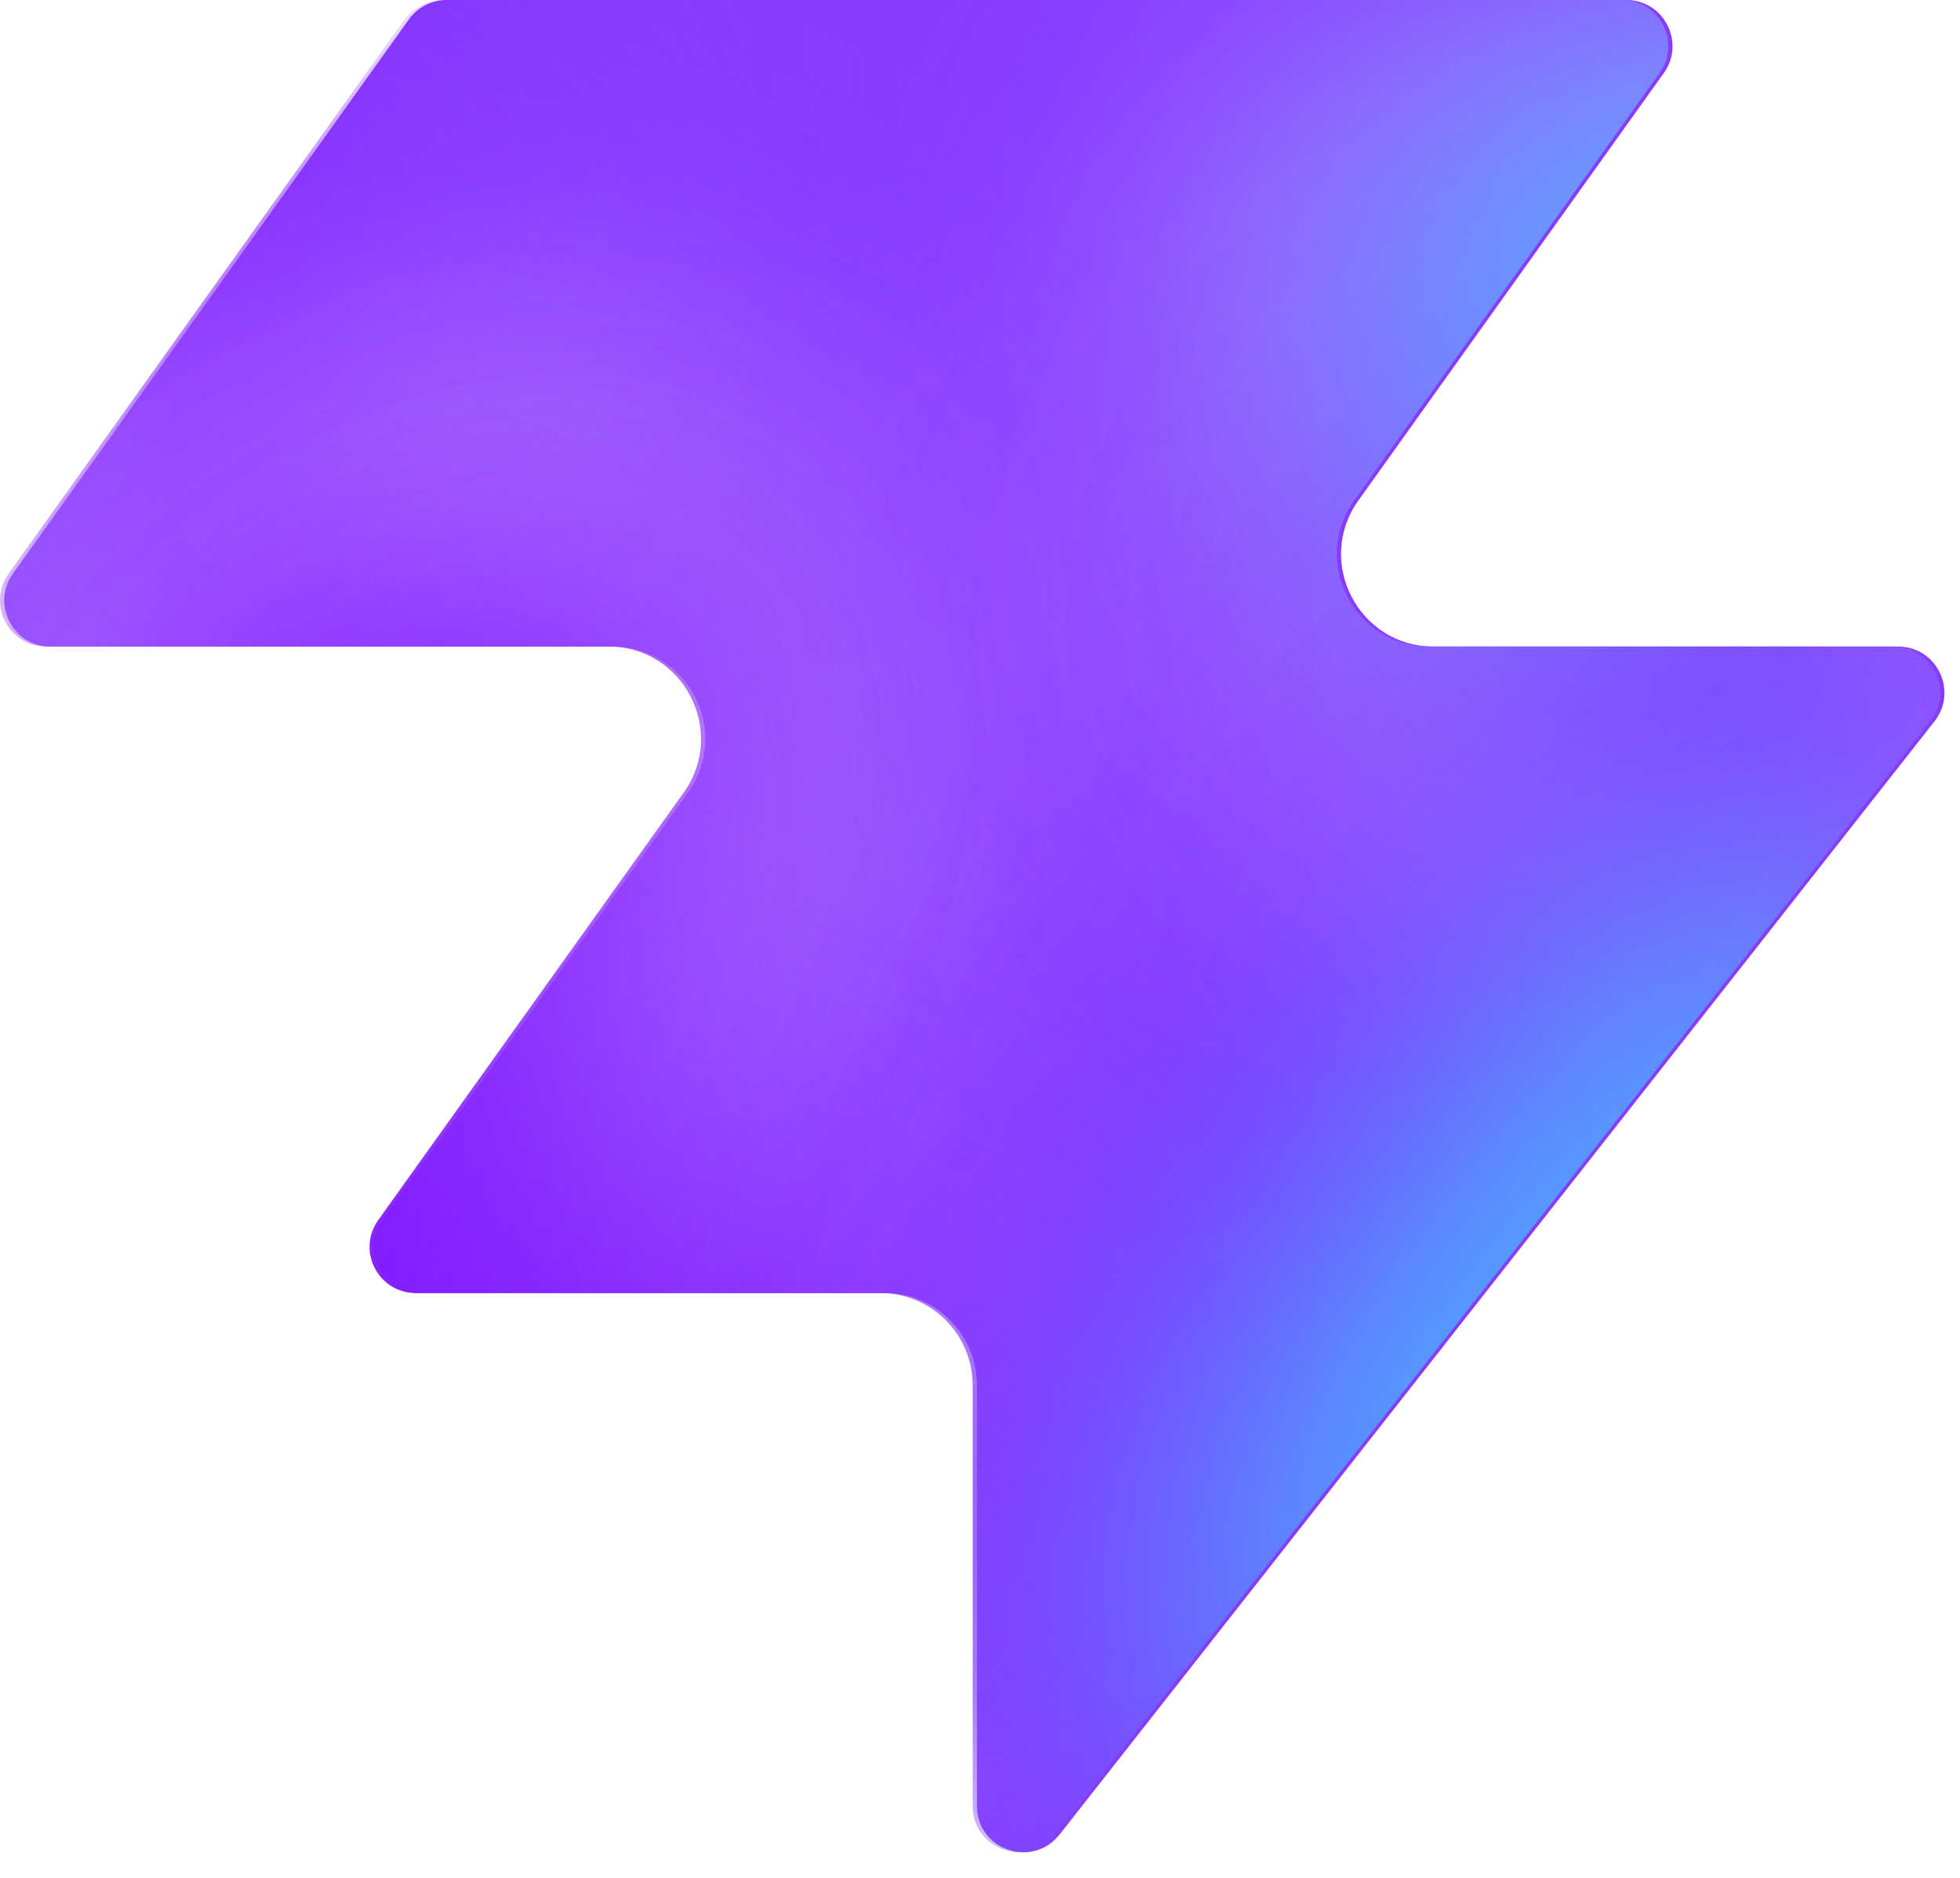
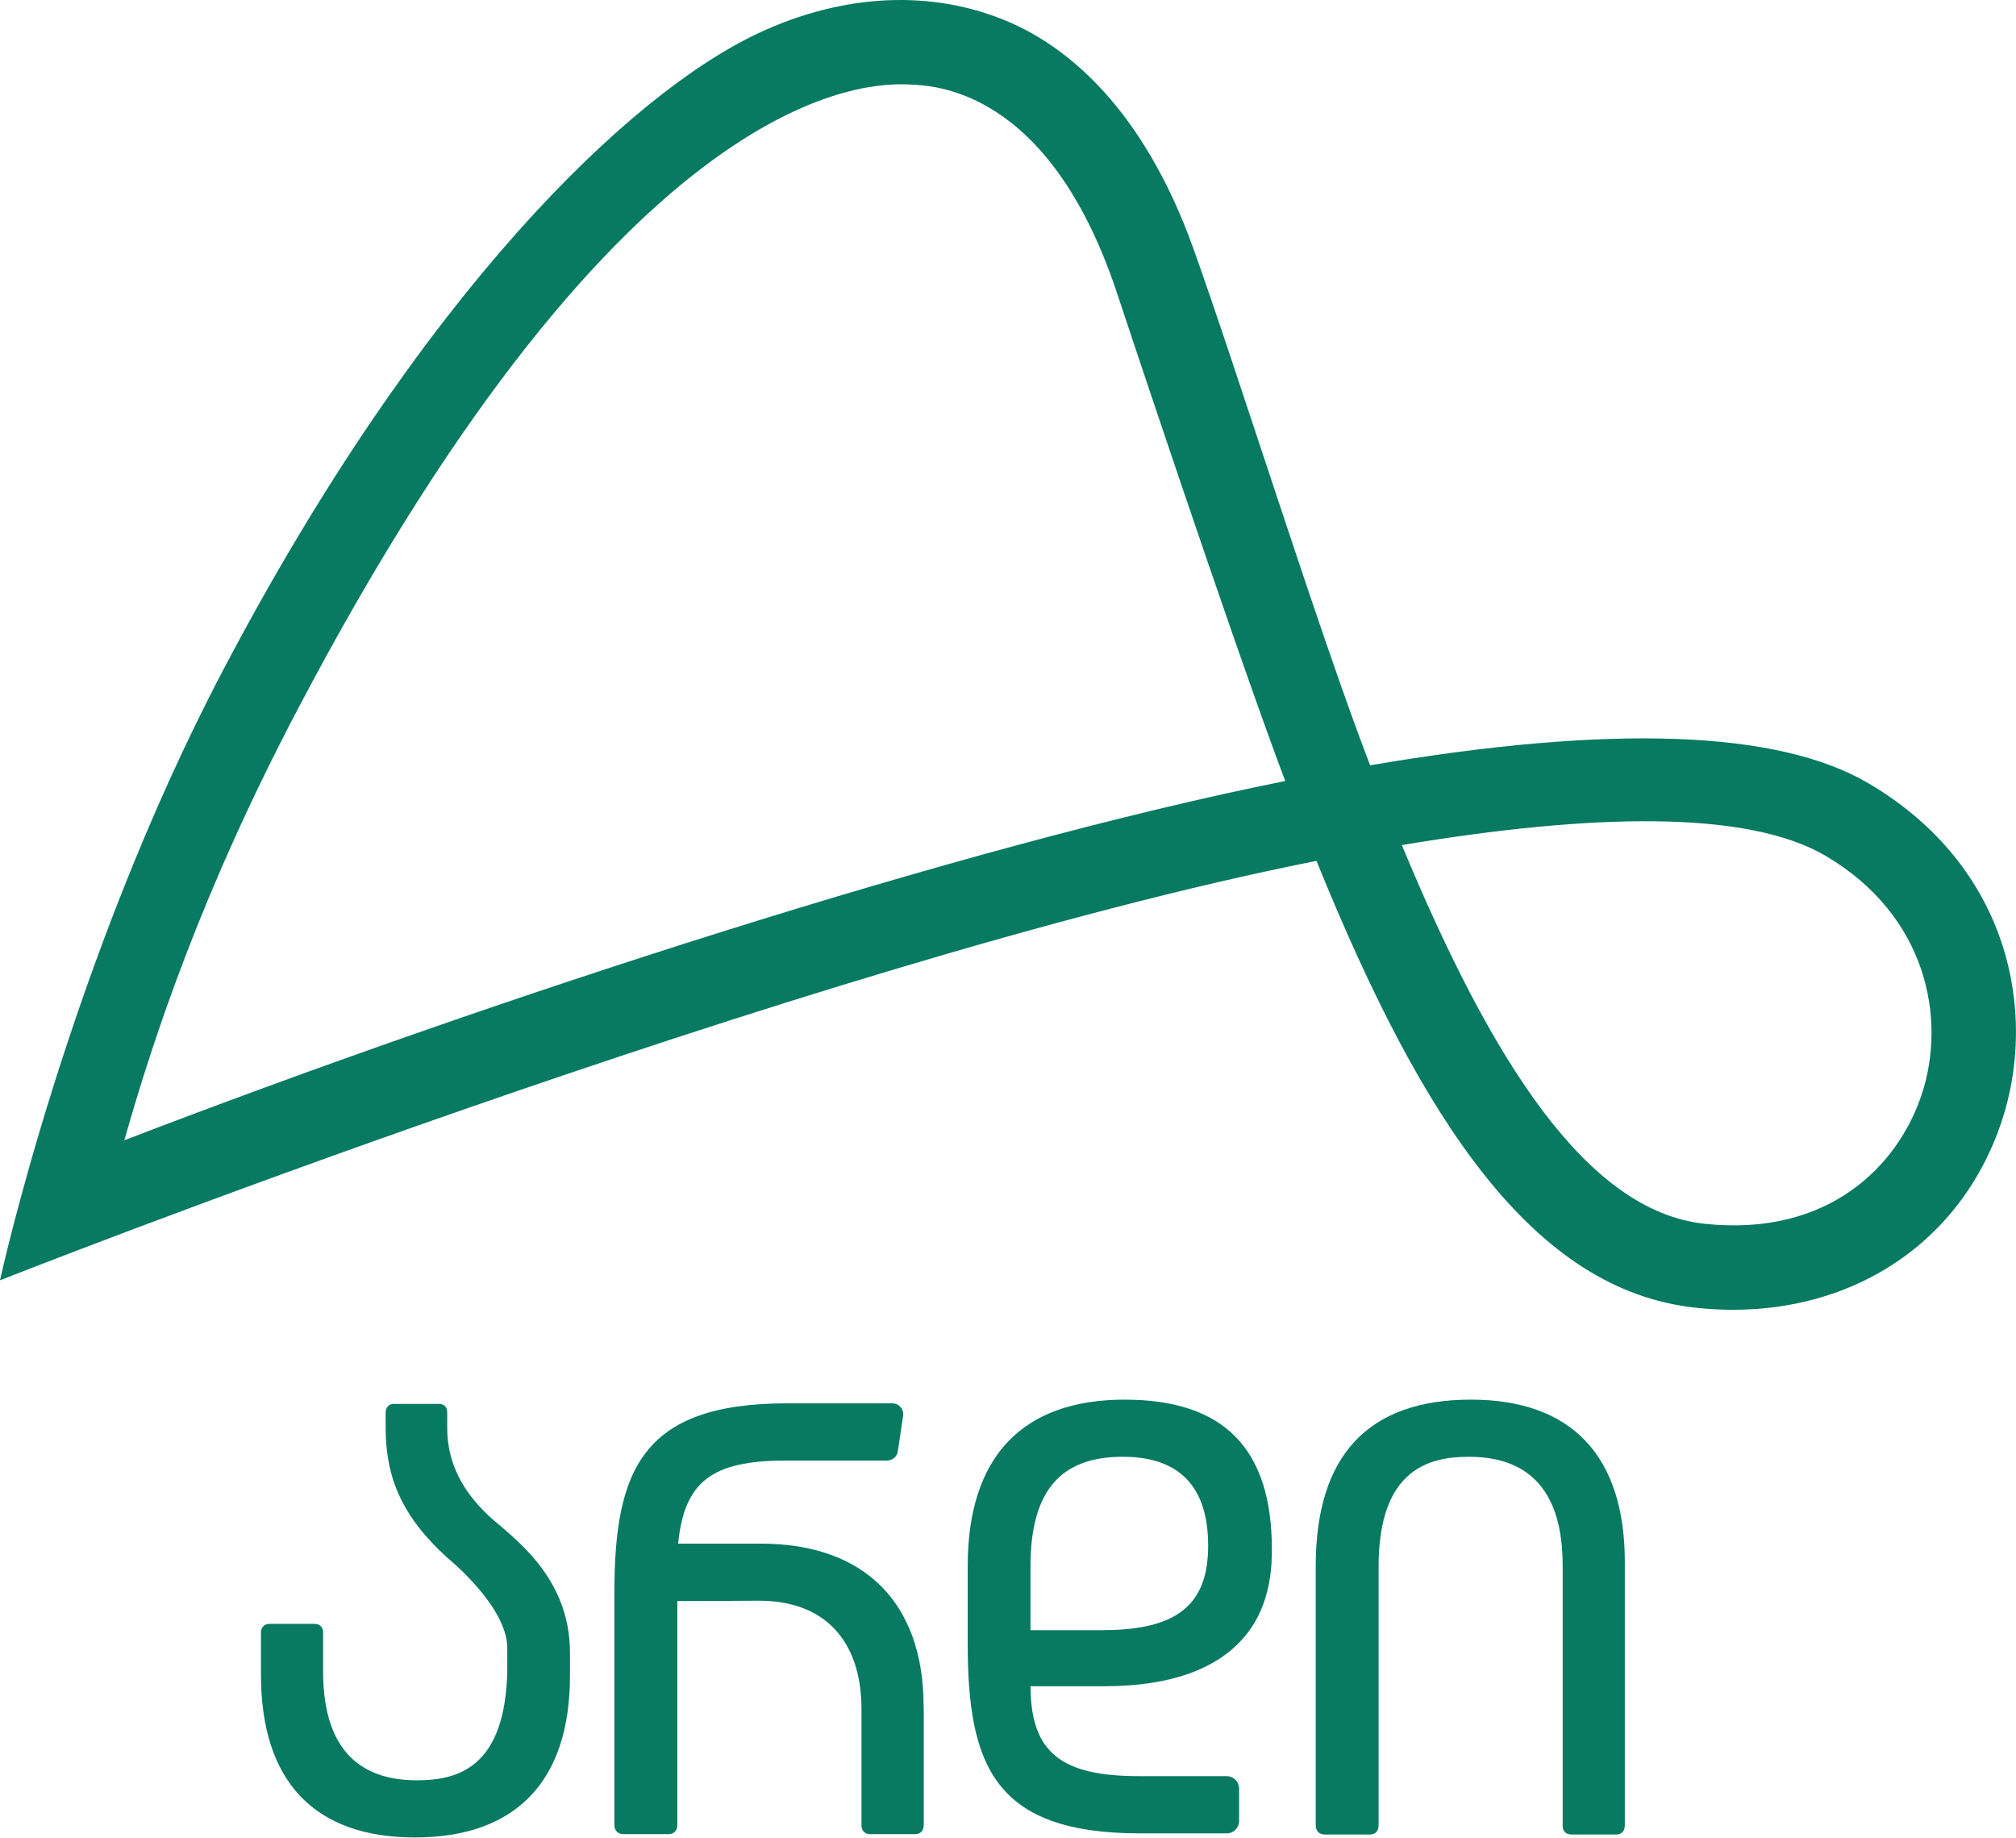
- <svg xmlns="http://www.w3.org/2000/svg" width="48" height="46" fill="none" viewBox="0 0 48 46">
-   <path fill="#863bff" d="M25.946 44.938c-.664.845-2.021.375-2.021-.698V33.937a2.26 2.26 0 0 0-2.262-2.262H10.287c-.92 0-1.456-1.04-.92-1.788l7.48-10.471c1.07-1.497 0-3.578-1.842-3.578H1.237c-.92 0-1.456-1.04-.92-1.788L10.013.474c.214-.297.556-.474.92-.474h28.894c.92 0 1.456 1.04.92 1.788l-7.48 10.471c-1.07 1.498 0 3.579 1.842 3.579h11.377c.943 0 1.473 1.088.89 1.83L25.947 44.94z" style="fill:#863bff;fill:color(display-p3 .525 .23 1);fill-opacity:1" />
-   <mask id="a" width="48" height="46" x="0" y="0" maskUnits="userSpaceOnUse" style="mask-type:alpha">
-     <path fill="#000" d="M25.842 44.938c-.664.844-2.021.375-2.021-.698V33.937a2.26 2.26 0 0 0-2.262-2.262H10.183c-.92 0-1.456-1.04-.92-1.788l7.48-10.471c1.07-1.498 0-3.579-1.842-3.579H1.133c-.92 0-1.456-1.04-.92-1.787L9.91.473c.214-.297.556-.474.92-.474h28.894c.92 0 1.456 1.04.92 1.788l-7.48 10.471c-1.07 1.498 0 3.578 1.842 3.578h11.377c.943 0 1.473 1.088.89 1.832L25.843 44.94z" style="fill:#000;fill-opacity:1" />
-   </mask>
-   <g mask="url(#a)">
-     <g filter="url(#b)">
-       <ellipse cx="5.508" cy="14.704" fill="#ede6ff" rx="5.508" ry="14.704" style="fill:#ede6ff;fill:color(display-p3 .927 .903 1);fill-opacity:1" transform="matrix(.00324 1 1 -.00324 -4.47 31.516)" />
-     </g>
-     <g filter="url(#c)">
-       <ellipse cx="10.399" cy="29.851" fill="#ede6ff" rx="10.399" ry="29.851" style="fill:#ede6ff;fill:color(display-p3 .927 .903 1);fill-opacity:1" transform="matrix(.00324 1 1 -.00324 -39.328 7.883)" />
-     </g>
-     <g filter="url(#d)">
-       <ellipse cx="5.508" cy="30.487" fill="#7e14ff" rx="5.508" ry="30.487" style="fill:#7e14ff;fill:color(display-p3 .492 .077 1);fill-opacity:1" transform="rotate(89.814 -25.913 -14.639)scale(1 -1)" />
-     </g>
-     <g filter="url(#e)">
-       <ellipse cx="5.508" cy="30.599" fill="#7e14ff" rx="5.508" ry="30.599" style="fill:#7e14ff;fill:color(display-p3 .492 .077 1);fill-opacity:1" transform="rotate(89.814 -32.644 -3.334)scale(1 -1)" />
-     </g>
-     <g filter="url(#f)">
-       <ellipse cx="5.508" cy="30.599" fill="#7e14ff" rx="5.508" ry="30.599" style="fill:#7e14ff;fill:color(display-p3 .492 .077 1);fill-opacity:1" transform="matrix(.00324 1 1 -.00324 -34.34 30.47)" />
-     </g>
-     <g filter="url(#g)">
-       <ellipse cx="14.072" cy="22.078" fill="#ede6ff" rx="14.072" ry="22.078" style="fill:#ede6ff;fill:color(display-p3 .927 .903 1);fill-opacity:1" transform="rotate(93.35 24.506 48.493)scale(-1 1)" />
-     </g>
-     <g filter="url(#h)">
-       <ellipse cx="3.47" cy="21.501" fill="#7e14ff" rx="3.47" ry="21.501" style="fill:#7e14ff;fill:color(display-p3 .492 .077 1);fill-opacity:1" transform="rotate(89.009 28.708 47.59)scale(-1 1)" />
-     </g>
-     <g filter="url(#i)">
-       <ellipse cx="3.47" cy="21.501" fill="#7e14ff" rx="3.47" ry="21.501" style="fill:#7e14ff;fill:color(display-p3 .492 .077 1);fill-opacity:1" transform="rotate(89.009 28.708 47.59)scale(-1 1)" />
-     </g>
-     <g filter="url(#j)">
-       <ellipse cx=".387" cy="8.972" fill="#7e14ff" rx="4.407" ry="29.108" style="fill:#7e14ff;fill:color(display-p3 .492 .077 1);fill-opacity:1" transform="rotate(39.51 .387 8.972)" />
-     </g>
-     <g filter="url(#k)">
-       <ellipse cx="47.523" cy="-6.092" fill="#7e14ff" rx="4.407" ry="29.108" style="fill:#7e14ff;fill:color(display-p3 .492 .077 1);fill-opacity:1" transform="rotate(37.892 47.523 -6.092)" />
-     </g>
-     <g filter="url(#l)">
-       <ellipse cx="41.412" cy="6.333" fill="#47bfff" rx="5.971" ry="9.665" style="fill:#47bfff;fill:color(display-p3 .28 .748 1);fill-opacity:1" transform="rotate(37.892 41.412 6.333)" />
-     </g>
-     <g filter="url(#m)">
-       <ellipse cx="-1.879" cy="38.332" fill="#7e14ff" rx="4.407" ry="29.108" style="fill:#7e14ff;fill:color(display-p3 .492 .077 1);fill-opacity:1" transform="rotate(37.892 -1.88 38.332)" />
-     </g>
-     <g filter="url(#n)">
-       <ellipse cx="-1.879" cy="38.332" fill="#7e14ff" rx="4.407" ry="29.108" style="fill:#7e14ff;fill:color(display-p3 .492 .077 1);fill-opacity:1" transform="rotate(37.892 -1.88 38.332)" />
-     </g>
-     <g filter="url(#o)">
-       <ellipse cx="35.651" cy="29.907" fill="#7e14ff" rx="4.407" ry="29.108" style="fill:#7e14ff;fill:color(display-p3 .492 .077 1);fill-opacity:1" transform="rotate(37.892 35.651 29.907)" />
-     </g>
-     <g filter="url(#p)">
-       <ellipse cx="38.418" cy="32.4" fill="#47bfff" rx="5.971" ry="15.297" style="fill:#47bfff;fill:color(display-p3 .28 .748 1);fill-opacity:1" transform="rotate(37.892 38.418 32.4)" />
+ <svg xmlns="http://www.w3.org/2000/svg" id="Layer_1" version="1.1" viewBox="0 0 984.56 897.25">
+   <defs>
+     <style>
+       .st0 {
+         fill: #077a61;
+       }
+     </style>
+   </defs>
+   <g id="Layer_1-2">
+     <g>
+       <path class="st0" d="M0,625.19s33.71-154.94,109.04-298.1C205.96,142.76,307.59,45.63,370.38,16.2c41.75-19.56,85.28-21.47,122.54-5.38,28.54,12.32,65.29,42.13,89.81,110.31,21.26,59.15,60.93,186.31,86.38,252.58,117.8-20.07,199.31-17.19,243.44,8.81,69.15,40.69,82.53,112.13,65.08,164.85-20.83,62.92-79.52,98.75-149.52,91.21-79.01-8.51-133.38-90.4-185.17-218.2C392.66,470,0,625.19,0,625.19ZM684.62,412.67c44.12,106.28,90.57,178.78,147.87,184.92,60.59,6.48,94.51-28.37,106.03-63.18,12.24-37.01,2.5-87.36-46.87-116.45-38.24-22.53-114.24-20.79-207.02-5.29h0ZM444.27,41.27c-20.03-.93-137.41-1.99-298.82,304.96-46.54,88.5-70.25,159.55-84.73,210.58,180.26-69.27,409.55-143.88,566.94-175.43-26.38-69.95-82.7-239.92-82.7-239.92-33.28-98.41-89.05-99.64-100.69-100.19Z" />
+       <g>
+         <path class="st0" d="M718.37,683.46c-50.3,0-75.8,27.35-75.8,81.26v126.57c0,2.84,1.69,4.53,4.53,4.53h21.98c2.03,0,4.19-1.19,4.19-4.53v-126.27c0-48.1,25.19-53.65,44.16-53.65,30.36,0,45.73,17.87,45.73,53.06v127.2c0,2.54,1.65,4.19,4.19,4.19h21.98c2.63,0,4.19-1.69,4.19-4.53v-128.43c0-51.96-26-79.4-75.2-79.4h.04Z" />
+         <path class="st0" d="M238.35,739.86c-18.17-17.06-19.94-33.62-19.94-42.98,0-7.83,0-7.03,0-7.16,0-2.54-1.48-4.19-4.02-4.19h-21.98c-2.2,0-4.15,1.4-4.07,4.62,0,1.69,0-.08,0,6.9,0,24.35,7.79,43.4,30.32,63.81,0,0,29.09,23.42,29.09,44v10.76c-.93,47.64-24.14,53.73-44.21,53.73-30.32,0-45.73-17.87-45.73-53.06v-19.14c0-2.54-1.65-4.19-4.19-4.19h-21.98c-2.63,0-4.19,1.69-4.19,4.49v20.41c0,51.91,26,79.4,75.16,79.4s75.75-27.31,75.75-78.97v-11.22c0-38.32-29.34-57.16-40.02-67.2h0Z" />
+         <path class="st0" d="M549.33,683.46c-50.22,0-76.73,28.07-76.73,81.26v37.94c0,60.04,13.42,92.61,84.35,92.61h42.13c3.35,0,6.06-2.71,6.06-6.06v-15.88c0-3.3-2.71-6.01-6.06-6.01h-42.77c-37.43,0-53.01-11.05-53.01-43.91h35.87c34.51,0,58.6-9.44,71.6-28.07,10.37-14.91,10.37-32.69,10.37-38.87,0-49.12-23.5-73-71.82-73h0ZM538.7,796.05h-35.44v-31.04c0-36.59,14.31-53.65,45.1-53.65,27.65,0,41.67,14.61,41.67,43.49s-15.33,41.16-51.36,41.16l.04.04Z" />
+         <path class="st0" d="M451.13,833.14v57.97c0,2.84-1.57,4.53-4.19,4.53h-22.02c-2.54,0-4.19-1.69-4.19-4.23v-56.7c0-33.75-18.21-53.06-49.97-53.06,0,0-24.94.17-39.97.17v109.29c0,3.3-2.16,4.53-4.19,4.53h-22.02c-2.84,0-4.53-1.69-4.53-4.53v-113.23c0-60.04,13.47-92.61,84.35-92.61h51.45c1.52,0,2.96.68,3.98,1.86,1.02,1.14,1.44,2.67,1.23,4.19l-2.58,17.4c-.38,2.54-2.63,4.49-5.21,4.49h-49.5c-36.12,0-49.54,10.25-52.59,40.57h40.48c50.47,0,79.4,28.92,79.4,79.4l.08-.04Z" />
+       </g>
    </g>
  </g>
-   <defs>
-     <filter id="b" width="60.045" height="41.654" x="-19.77" y="16.149" color-interpolation-filters="sRGB" filterUnits="userSpaceOnUse">
-       <feFlood flood-opacity="0" result="BackgroundImageFix" />
-       <feBlend in="SourceGraphic" in2="BackgroundImageFix" result="shape" />
-       <feGaussianBlur result="effect1_foregroundBlur_2002_17158" stdDeviation="7.659" />
-     </filter>
-     <filter id="c" width="90.34" height="51.437" x="-54.613" y="-7.533" color-interpolation-filters="sRGB" filterUnits="userSpaceOnUse">
-       <feFlood flood-opacity="0" result="BackgroundImageFix" />
-       <feBlend in="SourceGraphic" in2="BackgroundImageFix" result="shape" />
-       <feGaussianBlur result="effect1_foregroundBlur_2002_17158" stdDeviation="7.659" />
-     </filter>
-     <filter id="d" width="79.355" height="29.4" x="-49.64" y="2.03" color-interpolation-filters="sRGB" filterUnits="userSpaceOnUse">
-       <feFlood flood-opacity="0" result="BackgroundImageFix" />
-       <feBlend in="SourceGraphic" in2="BackgroundImageFix" result="shape" />
-       <feGaussianBlur result="effect1_foregroundBlur_2002_17158" stdDeviation="4.596" />
-     </filter>
-     <filter id="e" width="79.579" height="29.4" x="-45.045" y="20.029" color-interpolation-filters="sRGB" filterUnits="userSpaceOnUse">
-       <feFlood flood-opacity="0" result="BackgroundImageFix" />
-       <feBlend in="SourceGraphic" in2="BackgroundImageFix" result="shape" />
-       <feGaussianBlur result="effect1_foregroundBlur_2002_17158" stdDeviation="4.596" />
-     </filter>
-     <filter id="f" width="79.579" height="29.4" x="-43.513" y="21.178" color-interpolation-filters="sRGB" filterUnits="userSpaceOnUse">
-       <feFlood flood-opacity="0" result="BackgroundImageFix" />
-       <feBlend in="SourceGraphic" in2="BackgroundImageFix" result="shape" />
-       <feGaussianBlur result="effect1_foregroundBlur_2002_17158" stdDeviation="4.596" />
-     </filter>
-     <filter id="g" width="74.749" height="58.852" x="15.756" y="-17.901" color-interpolation-filters="sRGB" filterUnits="userSpaceOnUse">
-       <feFlood flood-opacity="0" result="BackgroundImageFix" />
-       <feBlend in="SourceGraphic" in2="BackgroundImageFix" result="shape" />
-       <feGaussianBlur result="effect1_foregroundBlur_2002_17158" stdDeviation="7.659" />
-     </filter>
-     <filter id="h" width="61.377" height="25.362" x="23.548" y="2.284" color-interpolation-filters="sRGB" filterUnits="userSpaceOnUse">
-       <feFlood flood-opacity="0" result="BackgroundImageFix" />
-       <feBlend in="SourceGraphic" in2="BackgroundImageFix" result="shape" />
-       <feGaussianBlur result="effect1_foregroundBlur_2002_17158" stdDeviation="4.596" />
-     </filter>
-     <filter id="i" width="61.377" height="25.362" x="23.548" y="2.284" color-interpolation-filters="sRGB" filterUnits="userSpaceOnUse">
-       <feFlood flood-opacity="0" result="BackgroundImageFix" />
-       <feBlend in="SourceGraphic" in2="BackgroundImageFix" result="shape" />
-       <feGaussianBlur result="effect1_foregroundBlur_2002_17158" stdDeviation="4.596" />
-     </filter>
-     <filter id="j" width="56.045" height="63.649" x="-27.636" y="-22.853" color-interpolation-filters="sRGB" filterUnits="userSpaceOnUse">
-       <feFlood flood-opacity="0" result="BackgroundImageFix" />
-       <feBlend in="SourceGraphic" in2="BackgroundImageFix" result="shape" />
-       <feGaussianBlur result="effect1_foregroundBlur_2002_17158" stdDeviation="4.596" />
-     </filter>
-     <filter id="k" width="54.814" height="64.646" x="20.116" y="-38.415" color-interpolation-filters="sRGB" filterUnits="userSpaceOnUse">
-       <feFlood flood-opacity="0" result="BackgroundImageFix" />
-       <feBlend in="SourceGraphic" in2="BackgroundImageFix" result="shape" />
-       <feGaussianBlur result="effect1_foregroundBlur_2002_17158" stdDeviation="4.596" />
-     </filter>
-     <filter id="l" width="33.541" height="35.313" x="24.641" y="-11.323" color-interpolation-filters="sRGB" filterUnits="userSpaceOnUse">
-       <feFlood flood-opacity="0" result="BackgroundImageFix" />
-       <feBlend in="SourceGraphic" in2="BackgroundImageFix" result="shape" />
-       <feGaussianBlur result="effect1_foregroundBlur_2002_17158" stdDeviation="4.596" />
-     </filter>
-     <filter id="m" width="54.814" height="64.646" x="-29.286" y="6.009" color-interpolation-filters="sRGB" filterUnits="userSpaceOnUse">
-       <feFlood flood-opacity="0" result="BackgroundImageFix" />
-       <feBlend in="SourceGraphic" in2="BackgroundImageFix" result="shape" />
-       <feGaussianBlur result="effect1_foregroundBlur_2002_17158" stdDeviation="4.596" />
-     </filter>
-     <filter id="n" width="54.814" height="64.646" x="-29.286" y="6.009" color-interpolation-filters="sRGB" filterUnits="userSpaceOnUse">
-       <feFlood flood-opacity="0" result="BackgroundImageFix" />
-       <feBlend in="SourceGraphic" in2="BackgroundImageFix" result="shape" />
-       <feGaussianBlur result="effect1_foregroundBlur_2002_17158" stdDeviation="4.596" />
-     </filter>
-     <filter id="o" width="54.814" height="64.646" x="8.244" y="-2.416" color-interpolation-filters="sRGB" filterUnits="userSpaceOnUse">
-       <feFlood flood-opacity="0" result="BackgroundImageFix" />
-       <feBlend in="SourceGraphic" in2="BackgroundImageFix" result="shape" />
-       <feGaussianBlur result="effect1_foregroundBlur_2002_17158" stdDeviation="4.596" />
-     </filter>
-     <filter id="p" width="39.409" height="43.623" x="18.713" y="10.588" color-interpolation-filters="sRGB" filterUnits="userSpaceOnUse">
-       <feFlood flood-opacity="0" result="BackgroundImageFix" />
-       <feBlend in="SourceGraphic" in2="BackgroundImageFix" result="shape" />
-       <feGaussianBlur result="effect1_foregroundBlur_2002_17158" stdDeviation="4.596" />
-     </filter>
-   </defs>
</svg>
